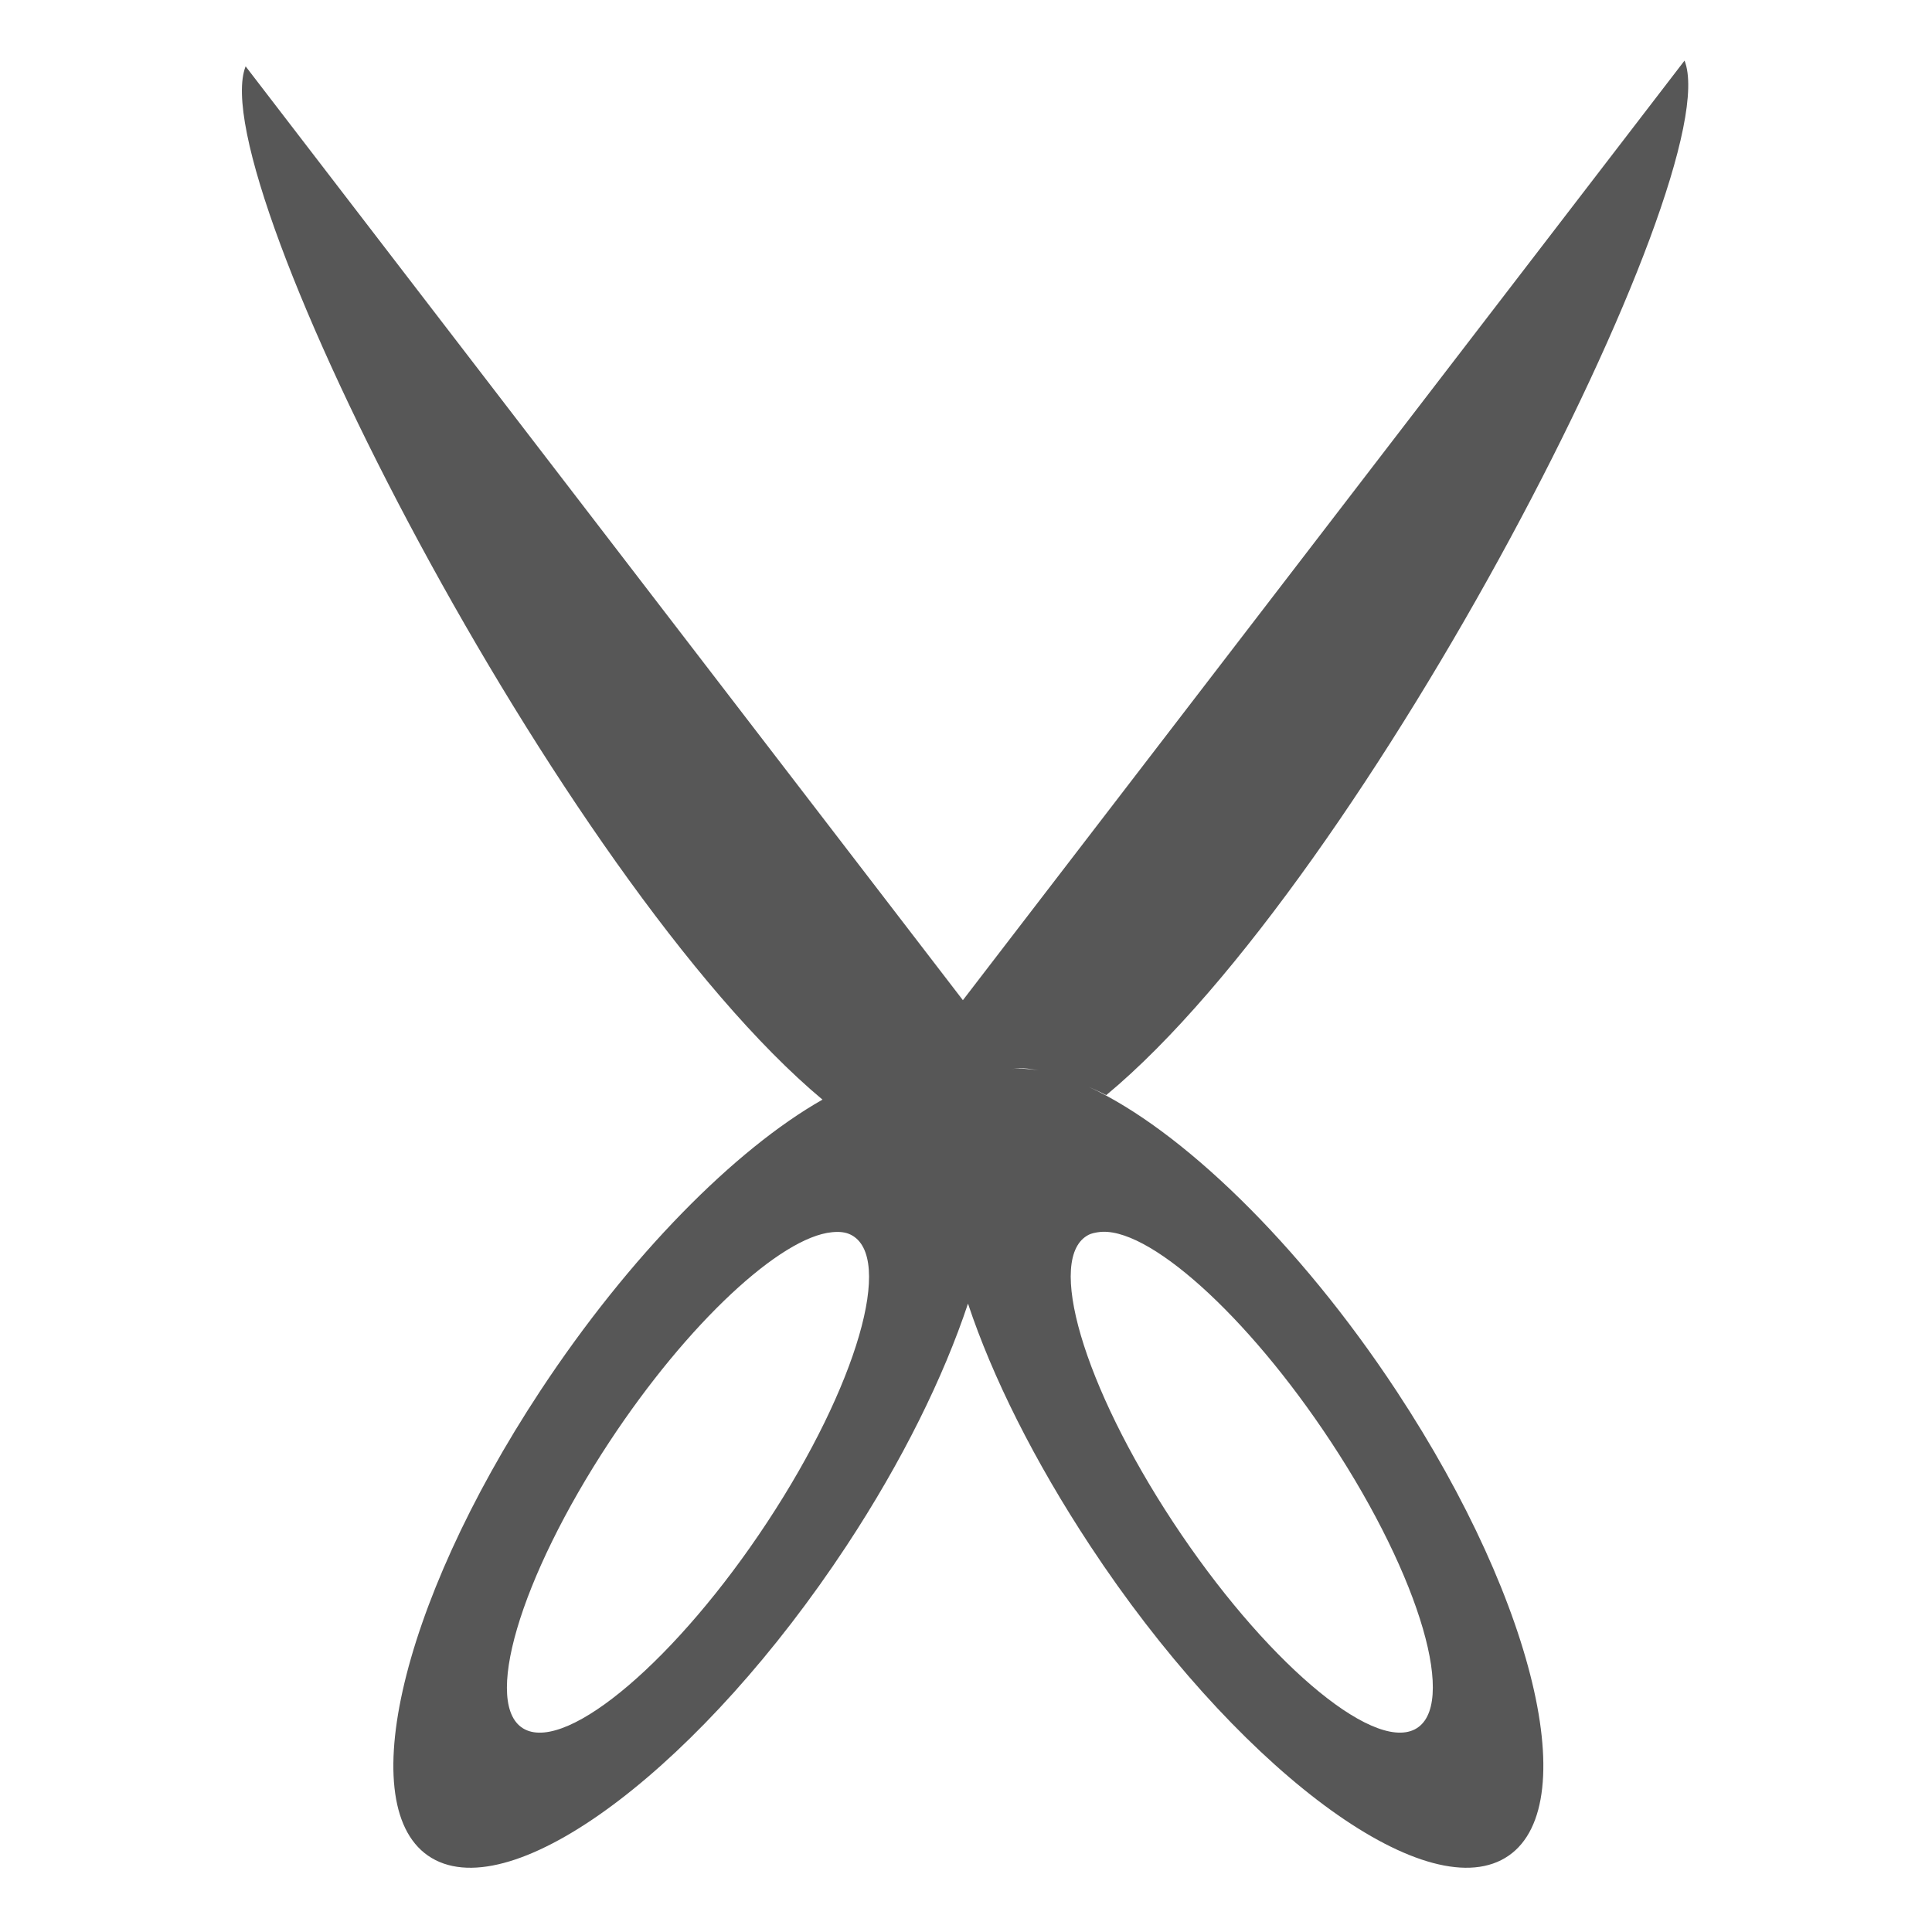
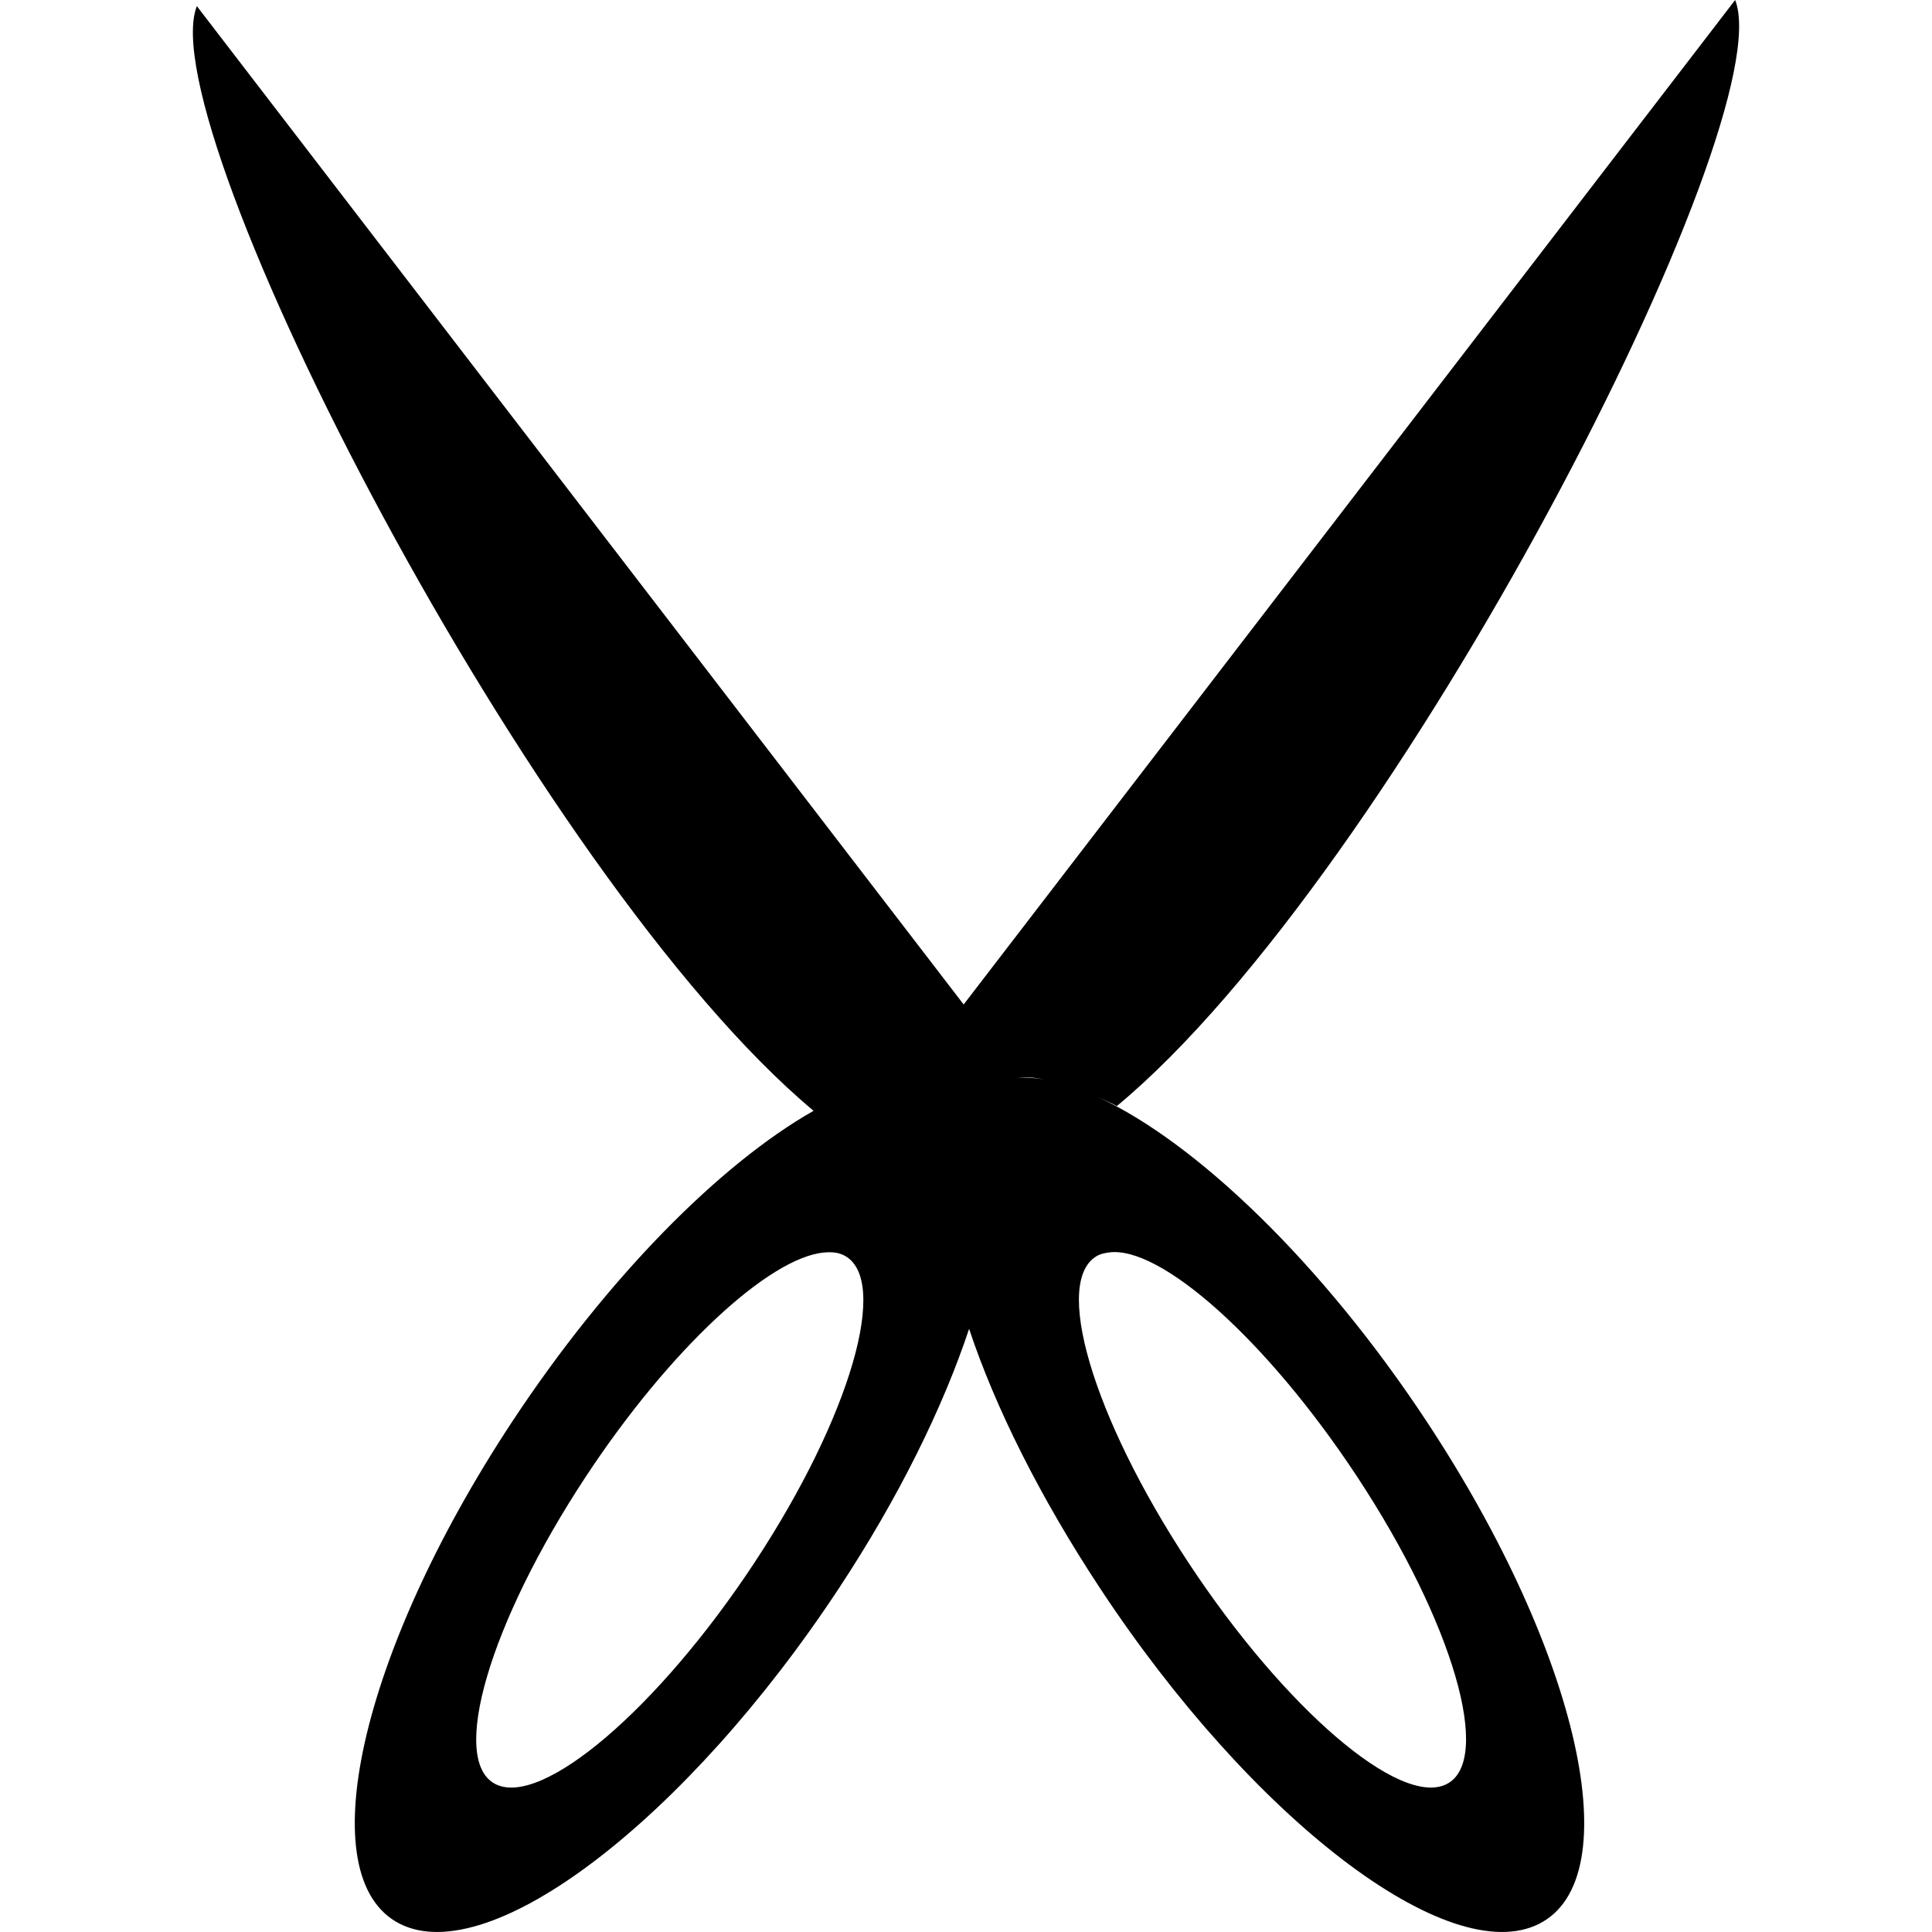
<svg xmlns="http://www.w3.org/2000/svg" width="128" height="128" id="svg2" version="1.0">
  <defs id="defs4">
    </defs>
  <g id="layer1">
-     <path style="opacity:0.66;fill:#000000;fill-opacity:1;fill-rule:nonzero;stroke:none" d="M 111.605,4.014 63.794,66.265 16.273,4.394 C 13.345,11.83 37.184,58.397 54.492,72.853 48.708,76.14 41.718,83.16 35.792,92.153 26.344,106.493 23.249,120.401 28.852,123.236 c 5.603,2.835 17.782,-6.48 27.231,-20.821 3.707,-5.626 6.435,-11.195 8.049,-16.048 1.613,4.856 4.387,10.417 8.097,16.048 9.449,14.34 21.628,23.655 27.231,20.821 5.603,-2.835 2.508,-16.743 -6.94,-31.083 C 86.023,82.294 78.192,74.805 72.132,72.008 c 0.371,0.171 0.774,0.344 1.157,0.549 C 90.604,58.2 114.538,11.464 111.605,4.014 z M 67.843,70.783 c 0.318,0.013 0.626,0.07 0.964,0.127 -0.633,-0.103 -1.271,-0.136 -1.831,-0.084 0.281,-0.027 0.567,-0.055 0.868,-0.042 z M 55.119,81.637 c 0.484,-0.046 0.893,-0.013 1.253,0.169 2.885,1.459 0.415,10.005 -5.543,19.047 -5.957,9.042 -13.165,15.185 -16.049,13.726 -2.885,-1.459 -0.367,-10.005 5.591,-19.047 5.213,-7.912 11.362,-13.572 14.748,-13.894 z m 17.64,0 c 3.186,-0.494 9.838,5.418 15.423,13.894 5.957,9.042 8.427,17.587 5.543,19.047 -2.885,1.459 -10.044,-4.684 -16.001,-13.726 -5.957,-9.042 -8.475,-17.587 -5.591,-19.047 0.18,-0.091 0.414,-0.136 0.627,-0.169 z" id="path2819" />
+     <path style="opacity:1;fill:#000000;fill-opacity:1;fill-rule:nonzero;stroke:none" d="M 114.958,1.7278707e-06 63.845,66.55 13.042,0.406 c -3.13,7.949 22.356,57.733 40.859,73.187 -6.184,3.514 -13.657,11.019 -19.992,20.633 -10.101,15.331 -13.41,30.2 -7.42,33.23 5.99,3.03 19.01,-6.928 29.112,-22.259 3.963,-6.015 6.88,-11.968 8.605,-17.157 1.725,5.192 4.69,11.137 8.656,17.157 10.101,15.331 23.122,25.289 29.112,22.259 5.99,-3.03 2.682,-17.899 -7.42,-33.23 C 87.61,83.687 79.237,75.681 72.759,72.691 c 0.396,0.183 0.827,0.368 1.237,0.587 C 92.507,57.929 118.094,7.965 114.958,2e-06 z m -46.785,71.381 c 0.339,0.014 0.67,0.075 1.031,0.135 -0.677,-0.11 -1.359,-0.145 -1.958,-0.09 0.301,-0.029 0.606,-0.059 0.927,-0.045 z M 54.571,82.985 c 0.517,-0.049 0.954,-0.014 1.34,0.181 3.084,1.56 0.444,10.696 -5.925,20.362 -6.369,9.666 -14.074,16.234 -17.158,14.674 -3.084,-1.56 -0.392,-10.696 5.977,-20.362 5.573,-8.458 12.147,-14.509 15.767,-14.854 z m 18.858,0 c 3.406,-0.528 10.517,5.792 16.488,14.854 6.369,9.666 9.009,18.802 5.925,20.362 -3.084,1.56 -10.737,-5.007 -17.106,-14.674 -6.369,-9.666 -9.061,-18.802 -5.977,-20.362 0.193,-0.098 0.443,-0.145 0.67,-0.181 z" id="path2819" />
  </g>
</svg>
